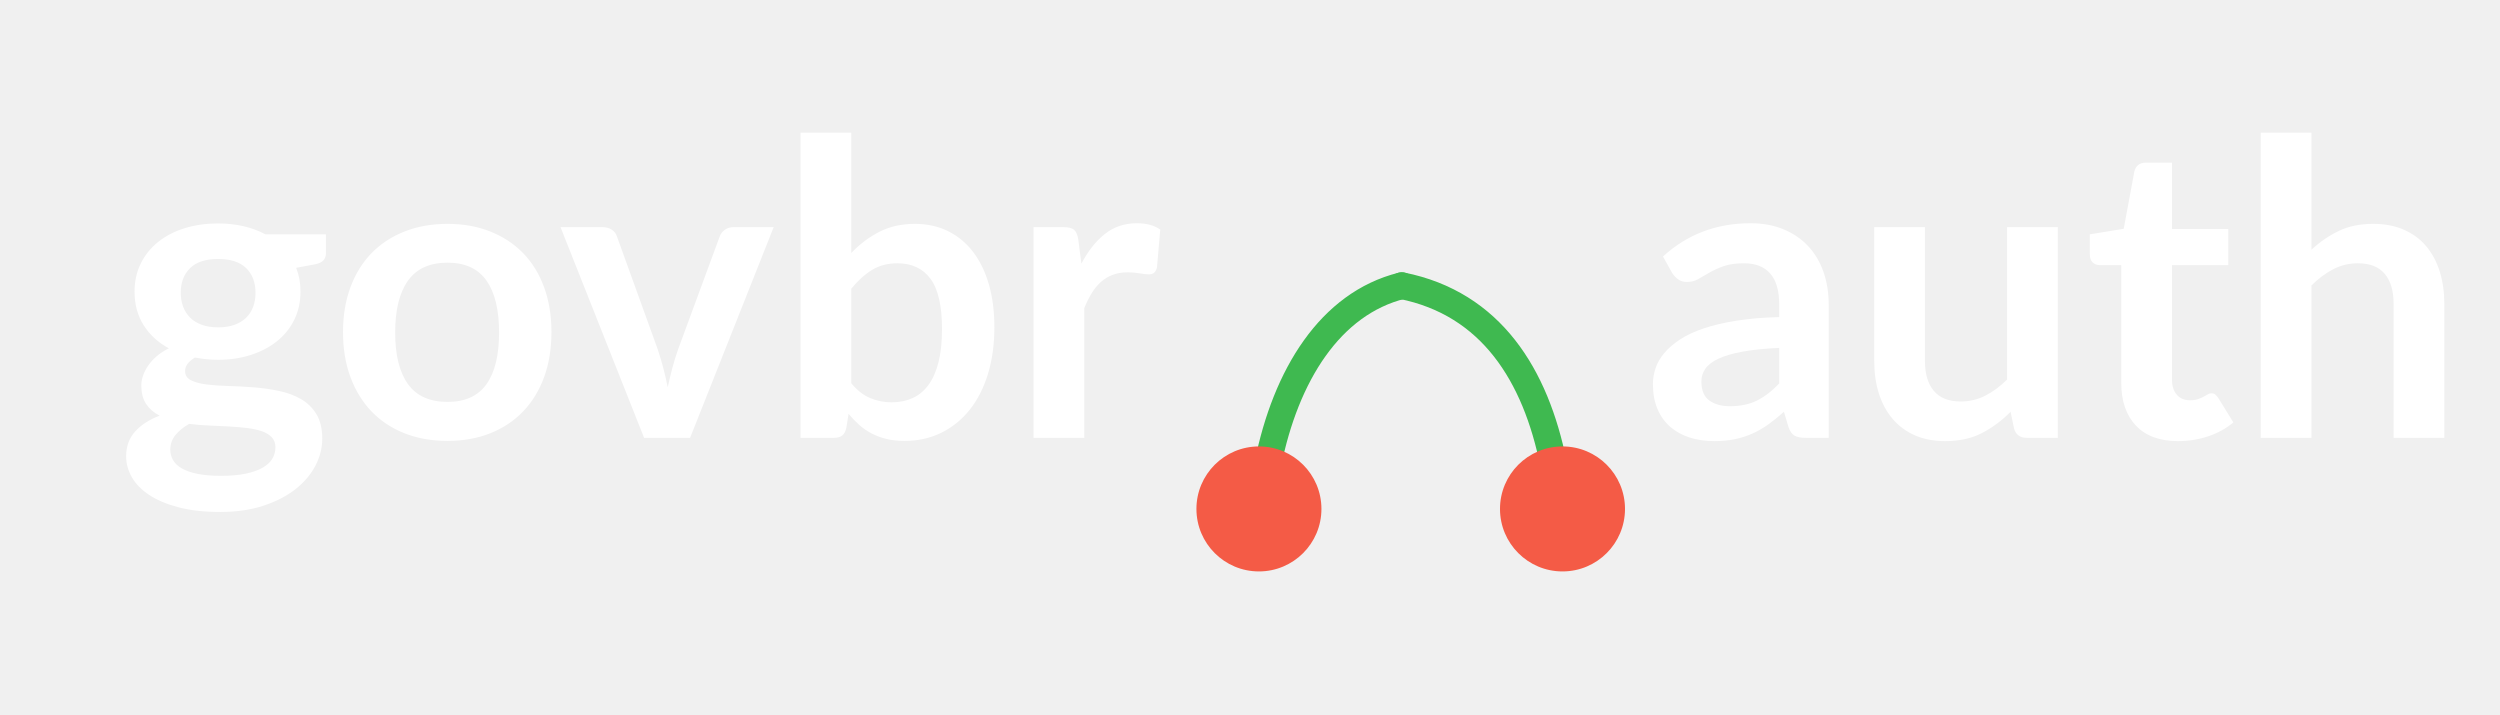
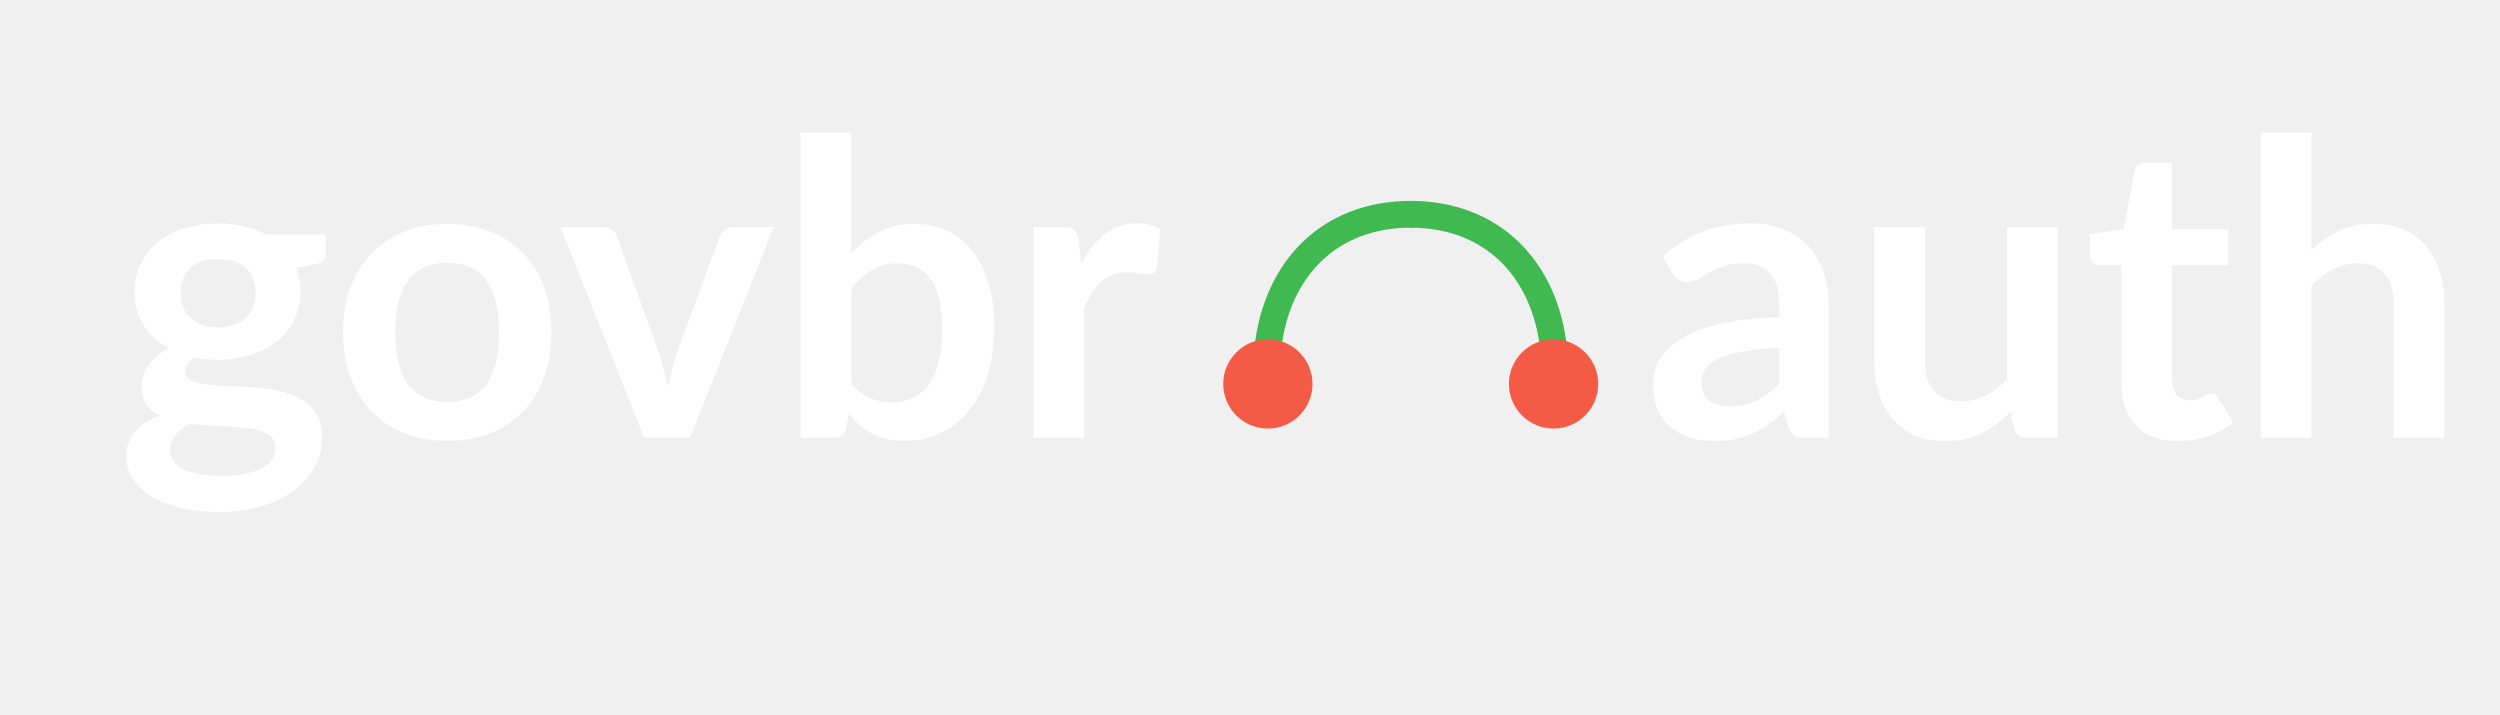
<svg xmlns="http://www.w3.org/2000/svg" viewBox="0 0 280 80" role="img" aria-labelledby="title desc">
  <g fill="#ffffff" transform="translate(13 12)">
    <path d="M11.431 24.664 C12.136 24.664 12.75 24.568 13.271 24.377 C13.792 24.185 14.226 23.92 14.571 23.583 C14.916 23.246 15.176 22.839 15.353 22.364 C15.529 21.889 15.617 21.367 15.617 20.8 C15.617 19.635 15.268 18.711 14.571 18.029 C13.873 17.346 12.826 17.005 11.431 17.005 C10.036 17.005 8.989 17.346 8.291 18.029 C7.594 18.711 7.245 19.635 7.245 20.8 C7.245 21.352 7.333 21.866 7.509 22.341 C7.686 22.816 7.946 23.227 8.291 23.572 C8.636 23.917 9.073 24.185 9.602 24.377 C10.132 24.568 10.741 24.664 11.431 24.664 Z M17.848 38.096 C17.848 37.636 17.71 37.26 17.434 36.969 C17.158 36.678 16.782 36.452 16.307 36.291 C15.832 36.13 15.276 36.011 14.64 35.934 C14.003 35.857 13.329 35.8 12.616 35.762 C11.903 35.723 11.167 35.689 10.408 35.658 C9.648 35.627 8.909 35.566 8.188 35.474 C7.559 35.827 7.049 36.241 6.658 36.716 C6.267 37.191 6.072 37.743 6.072 38.372 C6.072 38.786 6.175 39.173 6.382 39.534 C6.589 39.894 6.919 40.204 7.371 40.465 C7.824 40.726 8.41 40.929 9.131 41.075 C9.852 41.22 10.733 41.293 11.776 41.293 C12.834 41.293 13.746 41.213 14.513 41.052 C15.28 40.891 15.912 40.668 16.411 40.385 C16.909 40.101 17.273 39.764 17.503 39.373 C17.733 38.982 17.848 38.556 17.848 38.096 Z M23.506 14.245 L23.506 16.361 C23.506 17.036 23.1 17.45 22.287 17.603 L20.171 17.994 C20.493 18.807 20.654 19.696 20.654 20.662 C20.654 21.827 20.42 22.882 19.953 23.825 C19.485 24.768 18.837 25.569 18.009 26.228 C17.181 26.887 16.204 27.397 15.077 27.758 C13.95 28.118 12.734 28.298 11.431 28.298 C10.971 28.298 10.526 28.275 10.097 28.229 C9.668 28.183 9.246 28.122 8.832 28.045 C8.096 28.49 7.728 28.988 7.728 29.54 C7.728 30.015 7.946 30.364 8.383 30.587 C8.82 30.809 9.399 30.966 10.12 31.058 C10.841 31.15 11.661 31.208 12.581 31.231 C13.501 31.254 14.444 31.303 15.41 31.38 C16.376 31.457 17.319 31.591 18.239 31.783 C19.159 31.974 19.979 32.277 20.7 32.691 C21.421 33.105 22 33.669 22.437 34.382 C22.874 35.095 23.092 36.011 23.092 37.13 C23.092 38.173 22.835 39.185 22.322 40.166 C21.808 41.147 21.064 42.021 20.091 42.788 C19.117 43.555 17.921 44.172 16.503 44.64 C15.084 45.107 13.47 45.341 11.661 45.341 C9.882 45.341 8.334 45.169 7.015 44.824 C5.696 44.479 4.6 44.019 3.726 43.444 C2.852 42.869 2.2 42.205 1.771 41.454 C1.342 40.703 1.127 39.921 1.127 39.108 C1.127 38.004 1.461 37.08 2.128 36.337 C2.795 35.593 3.711 34.999 4.876 34.554 C4.247 34.232 3.749 33.803 3.381 33.266 C3.013 32.729 2.829 32.024 2.829 31.15 C2.829 30.797 2.894 30.433 3.025 30.058 C3.155 29.682 3.347 29.31 3.6 28.942 C3.852 28.574 4.171 28.225 4.554 27.896 C4.937 27.566 5.39 27.271 5.911 27.01 C4.715 26.366 3.776 25.507 3.094 24.434 C2.411 23.361 2.07 22.103 2.07 20.662 C2.07 19.497 2.304 18.443 2.772 17.5 C3.239 16.557 3.891 15.752 4.727 15.085 C5.562 14.418 6.551 13.908 7.693 13.555 C8.836 13.202 10.082 13.026 11.431 13.026 C12.443 13.026 13.394 13.13 14.283 13.337 C15.172 13.544 15.985 13.846 16.721 14.245 Z M37.124 13.072 C38.872 13.072 40.463 13.356 41.896 13.923 C43.33 14.49 44.557 15.295 45.576 16.338 C46.596 17.381 47.382 18.653 47.934 20.156 C48.486 21.659 48.762 23.338 48.762 25.193 C48.762 27.064 48.486 28.75 47.934 30.253 C47.382 31.756 46.596 33.036 45.576 34.094 C44.557 35.152 43.33 35.965 41.896 36.532 C40.463 37.099 38.872 37.383 37.124 37.383 C35.361 37.383 33.758 37.099 32.317 36.532 C30.876 35.965 29.645 35.152 28.625 34.094 C27.606 33.036 26.816 31.756 26.256 30.253 C25.697 28.75 25.417 27.064 25.417 25.193 C25.417 23.338 25.697 21.659 26.256 20.156 C26.816 18.653 27.606 17.381 28.625 16.338 C29.645 15.295 30.876 14.49 32.317 13.923 C33.758 13.356 35.361 13.072 37.124 13.072 Z M37.124 33.013 C39.087 33.013 40.539 32.354 41.482 31.035 C42.425 29.716 42.897 27.784 42.897 25.239 C42.897 22.694 42.425 20.754 41.482 19.42 C40.539 18.086 39.087 17.419 37.124 17.419 C35.131 17.419 33.655 18.09 32.696 19.432 C31.738 20.773 31.259 22.709 31.259 25.239 C31.259 27.769 31.738 29.697 32.696 31.024 C33.655 32.35 35.131 33.013 37.124 33.013 Z M73.652 13.44 L64.291 37.038 L59.139 37.038 L49.778 13.44 L54.47 13.44 C54.9 13.44 55.256 13.54 55.54 13.739 C55.823 13.938 56.011 14.191 56.103 14.498 L60.657 27.102 C60.903 27.838 61.117 28.559 61.301 29.264 C61.485 29.969 61.646 30.675 61.784 31.38 C61.938 30.675 62.106 29.969 62.29 29.264 C62.474 28.559 62.697 27.838 62.957 27.102 L67.603 14.498 C67.711 14.191 67.902 13.938 68.178 13.739 C68.454 13.54 68.784 13.44 69.167 13.44 Z M82.339 30.92 C82.983 31.702 83.684 32.254 84.443 32.576 C85.202 32.898 86.003 33.059 86.847 33.059 C87.721 33.059 88.506 32.902 89.204 32.588 C89.902 32.273 90.496 31.783 90.987 31.116 C91.477 30.449 91.853 29.598 92.114 28.563 C92.374 27.528 92.505 26.289 92.505 24.848 C92.505 22.257 92.075 20.382 91.217 19.225 C90.358 18.067 89.124 17.488 87.514 17.488 C86.425 17.488 85.474 17.737 84.662 18.236 C83.849 18.734 83.075 19.435 82.339 20.34 Z M82.339 16.338 C83.289 15.341 84.343 14.548 85.501 13.958 C86.659 13.367 87.981 13.072 89.469 13.072 C90.833 13.072 92.064 13.34 93.16 13.877 C94.256 14.414 95.192 15.184 95.966 16.189 C96.74 17.193 97.335 18.408 97.749 19.834 C98.163 21.26 98.37 22.862 98.37 24.641 C98.37 26.558 98.132 28.298 97.657 29.862 C97.181 31.426 96.503 32.764 95.621 33.876 C94.739 34.987 93.678 35.85 92.436 36.463 C91.194 37.076 89.814 37.383 88.296 37.383 C87.56 37.383 86.893 37.31 86.295 37.165 C85.697 37.019 85.145 36.816 84.639 36.555 C84.133 36.294 83.669 35.976 83.247 35.601 C82.825 35.225 82.423 34.807 82.04 34.347 L81.787 35.934 C81.695 36.333 81.537 36.616 81.315 36.785 C81.093 36.954 80.79 37.038 80.407 37.038 L76.658 37.038 L76.658 2.86 L82.339 2.86 Z M108.116 17.534 C108.852 16.123 109.726 15.016 110.738 14.211 C111.75 13.406 112.946 13.003 114.326 13.003 C115.415 13.003 116.289 13.241 116.948 13.716 L116.58 17.971 C116.504 18.247 116.392 18.443 116.247 18.558 C116.101 18.673 115.906 18.73 115.66 18.73 C115.43 18.73 115.089 18.692 114.637 18.615 C114.184 18.538 113.744 18.5 113.314 18.5 C112.686 18.5 112.126 18.592 111.635 18.776 C111.145 18.96 110.704 19.225 110.313 19.57 C109.922 19.915 109.577 20.332 109.278 20.823 C108.979 21.314 108.699 21.873 108.438 22.502 L108.438 37.038 L102.757 37.038 L102.757 13.44 L106.092 13.44 C106.675 13.44 107.081 13.544 107.311 13.751 C107.541 13.958 107.695 14.329 107.771 14.866 Z" />
  </g>
  <g fill="none" stroke="#3fb950" stroke-width="3" stroke-linecap="round">
-     <path d="M142 52C144 42 149 34 157 32" />
-     <path d="M174 52C172 42 167 34 157 32" />
+     <path d="M142 39C143 30 149 24 158 24" />
+     <path d="M174 39C173 30 167 24 158 24" />
  </g>
  <g fill="#f45b46">
-     <circle cx="141" cy="57" r="7" />
-     <circle cx="175" cy="57" r="7" />
+     <circle cx="142" cy="43" r="5" />
+     <circle cx="174" cy="43" r="5" />
  </g>
  <g fill="#ffffff" transform="translate(184 12)">
    <path d="M15.272 26.964 C13.631 27.041 12.251 27.183 11.132 27.39 C10.013 27.597 9.116 27.861 8.441 28.183 C7.766 28.505 7.283 28.881 6.992 29.31 C6.701 29.739 6.555 30.207 6.555 30.713 C6.555 31.71 6.85 32.423 7.44 32.852 C8.031 33.281 8.801 33.496 9.752 33.496 C10.917 33.496 11.926 33.285 12.777 32.864 C13.628 32.442 14.459 31.802 15.272 30.943 Z M2.254 16.729 C4.968 14.245 8.234 13.003 12.052 13.003 C13.432 13.003 14.666 13.229 15.755 13.682 C16.844 14.134 17.764 14.763 18.515 15.568 C19.266 16.373 19.838 17.335 20.229 18.454 C20.62 19.573 20.815 20.8 20.815 22.134 L20.815 37.038 L18.239 37.038 C17.702 37.038 17.288 36.958 16.997 36.797 C16.706 36.636 16.476 36.31 16.307 35.819 L15.801 34.117 C15.203 34.654 14.62 35.125 14.053 35.532 C13.486 35.938 12.895 36.279 12.282 36.555 C11.669 36.831 11.013 37.042 10.316 37.188 C9.618 37.333 8.847 37.406 8.004 37.406 C7.007 37.406 6.087 37.272 5.244 37.004 C4.401 36.735 3.672 36.333 3.059 35.796 C2.446 35.259 1.97 34.592 1.633 33.795 C1.296 32.998 1.127 32.07 1.127 31.012 C1.127 30.414 1.227 29.82 1.426 29.23 C1.625 28.639 1.951 28.076 2.404 27.539 C2.856 27.002 3.442 26.496 4.163 26.021 C4.884 25.546 5.769 25.132 6.819 24.779 C7.87 24.426 9.093 24.139 10.488 23.917 C11.883 23.694 13.478 23.56 15.272 23.514 L15.272 22.134 C15.272 20.555 14.935 19.386 14.26 18.627 C13.585 17.868 12.612 17.488 11.339 17.488 C10.419 17.488 9.656 17.595 9.05 17.81 C8.445 18.025 7.912 18.266 7.452 18.535 C6.992 18.803 6.574 19.044 6.198 19.259 C5.823 19.474 5.405 19.581 4.945 19.581 C4.546 19.581 4.209 19.478 3.933 19.271 C3.657 19.064 3.435 18.822 3.266 18.546 Z M46.475 13.44 L46.475 37.038 L43.002 37.038 C42.251 37.038 41.775 36.693 41.576 36.003 L41.185 34.117 C40.219 35.098 39.153 35.892 37.988 36.498 C36.823 37.103 35.45 37.406 33.871 37.406 C32.583 37.406 31.444 37.188 30.455 36.751 C29.466 36.314 28.635 35.696 27.96 34.899 C27.285 34.102 26.775 33.155 26.43 32.059 C26.085 30.962 25.913 29.755 25.913 28.436 L25.913 13.44 L31.594 13.44 L31.594 28.436 C31.594 29.877 31.927 30.993 32.594 31.783 C33.261 32.572 34.262 32.967 35.596 32.967 C36.577 32.967 37.497 32.749 38.356 32.312 C39.215 31.875 40.027 31.273 40.794 30.506 L40.794 13.44 Z M59.951 37.406 C57.897 37.406 56.321 36.827 55.225 35.67 C54.128 34.512 53.58 32.913 53.58 30.874 L53.58 17.695 L51.165 17.695 C50.859 17.695 50.598 17.595 50.383 17.396 C50.169 17.197 50.061 16.898 50.061 16.499 L50.061 14.245 L53.856 13.624 L55.052 7.184 C55.129 6.877 55.275 6.64 55.489 6.471 C55.704 6.302 55.98 6.218 56.317 6.218 L59.261 6.218 L59.261 13.647 L65.563 13.647 L65.563 17.695 L59.261 17.695 L59.261 30.483 C59.261 31.219 59.441 31.794 59.802 32.208 C60.162 32.622 60.657 32.829 61.285 32.829 C61.638 32.829 61.933 32.787 62.171 32.703 C62.408 32.618 62.615 32.53 62.792 32.438 C62.968 32.346 63.125 32.258 63.263 32.174 C63.401 32.089 63.539 32.047 63.677 32.047 C63.846 32.047 63.984 32.089 64.091 32.174 C64.199 32.258 64.314 32.384 64.436 32.553 L66.138 35.313 C65.31 36.003 64.36 36.524 63.286 36.877 C62.213 37.23 61.101 37.406 59.951 37.406 Z M74.882 15.97 C75.802 15.111 76.814 14.414 77.918 13.877 C79.022 13.34 80.317 13.072 81.805 13.072 C83.093 13.072 84.235 13.291 85.232 13.728 C86.228 14.165 87.06 14.778 87.727 15.568 C88.394 16.357 88.9 17.3 89.245 18.397 C89.59 19.493 89.763 20.7 89.763 22.019 L89.763 37.038 L84.082 37.038 L84.082 22.019 C84.082 20.578 83.752 19.462 83.093 18.673 C82.433 17.883 81.429 17.488 80.08 17.488 C79.098 17.488 78.178 17.71 77.32 18.155 C76.461 18.6 75.648 19.205 74.882 19.972 L74.882 37.038 L69.201 37.038 L69.201 2.86 L74.882 2.86 Z" />
  </g>
</svg>
